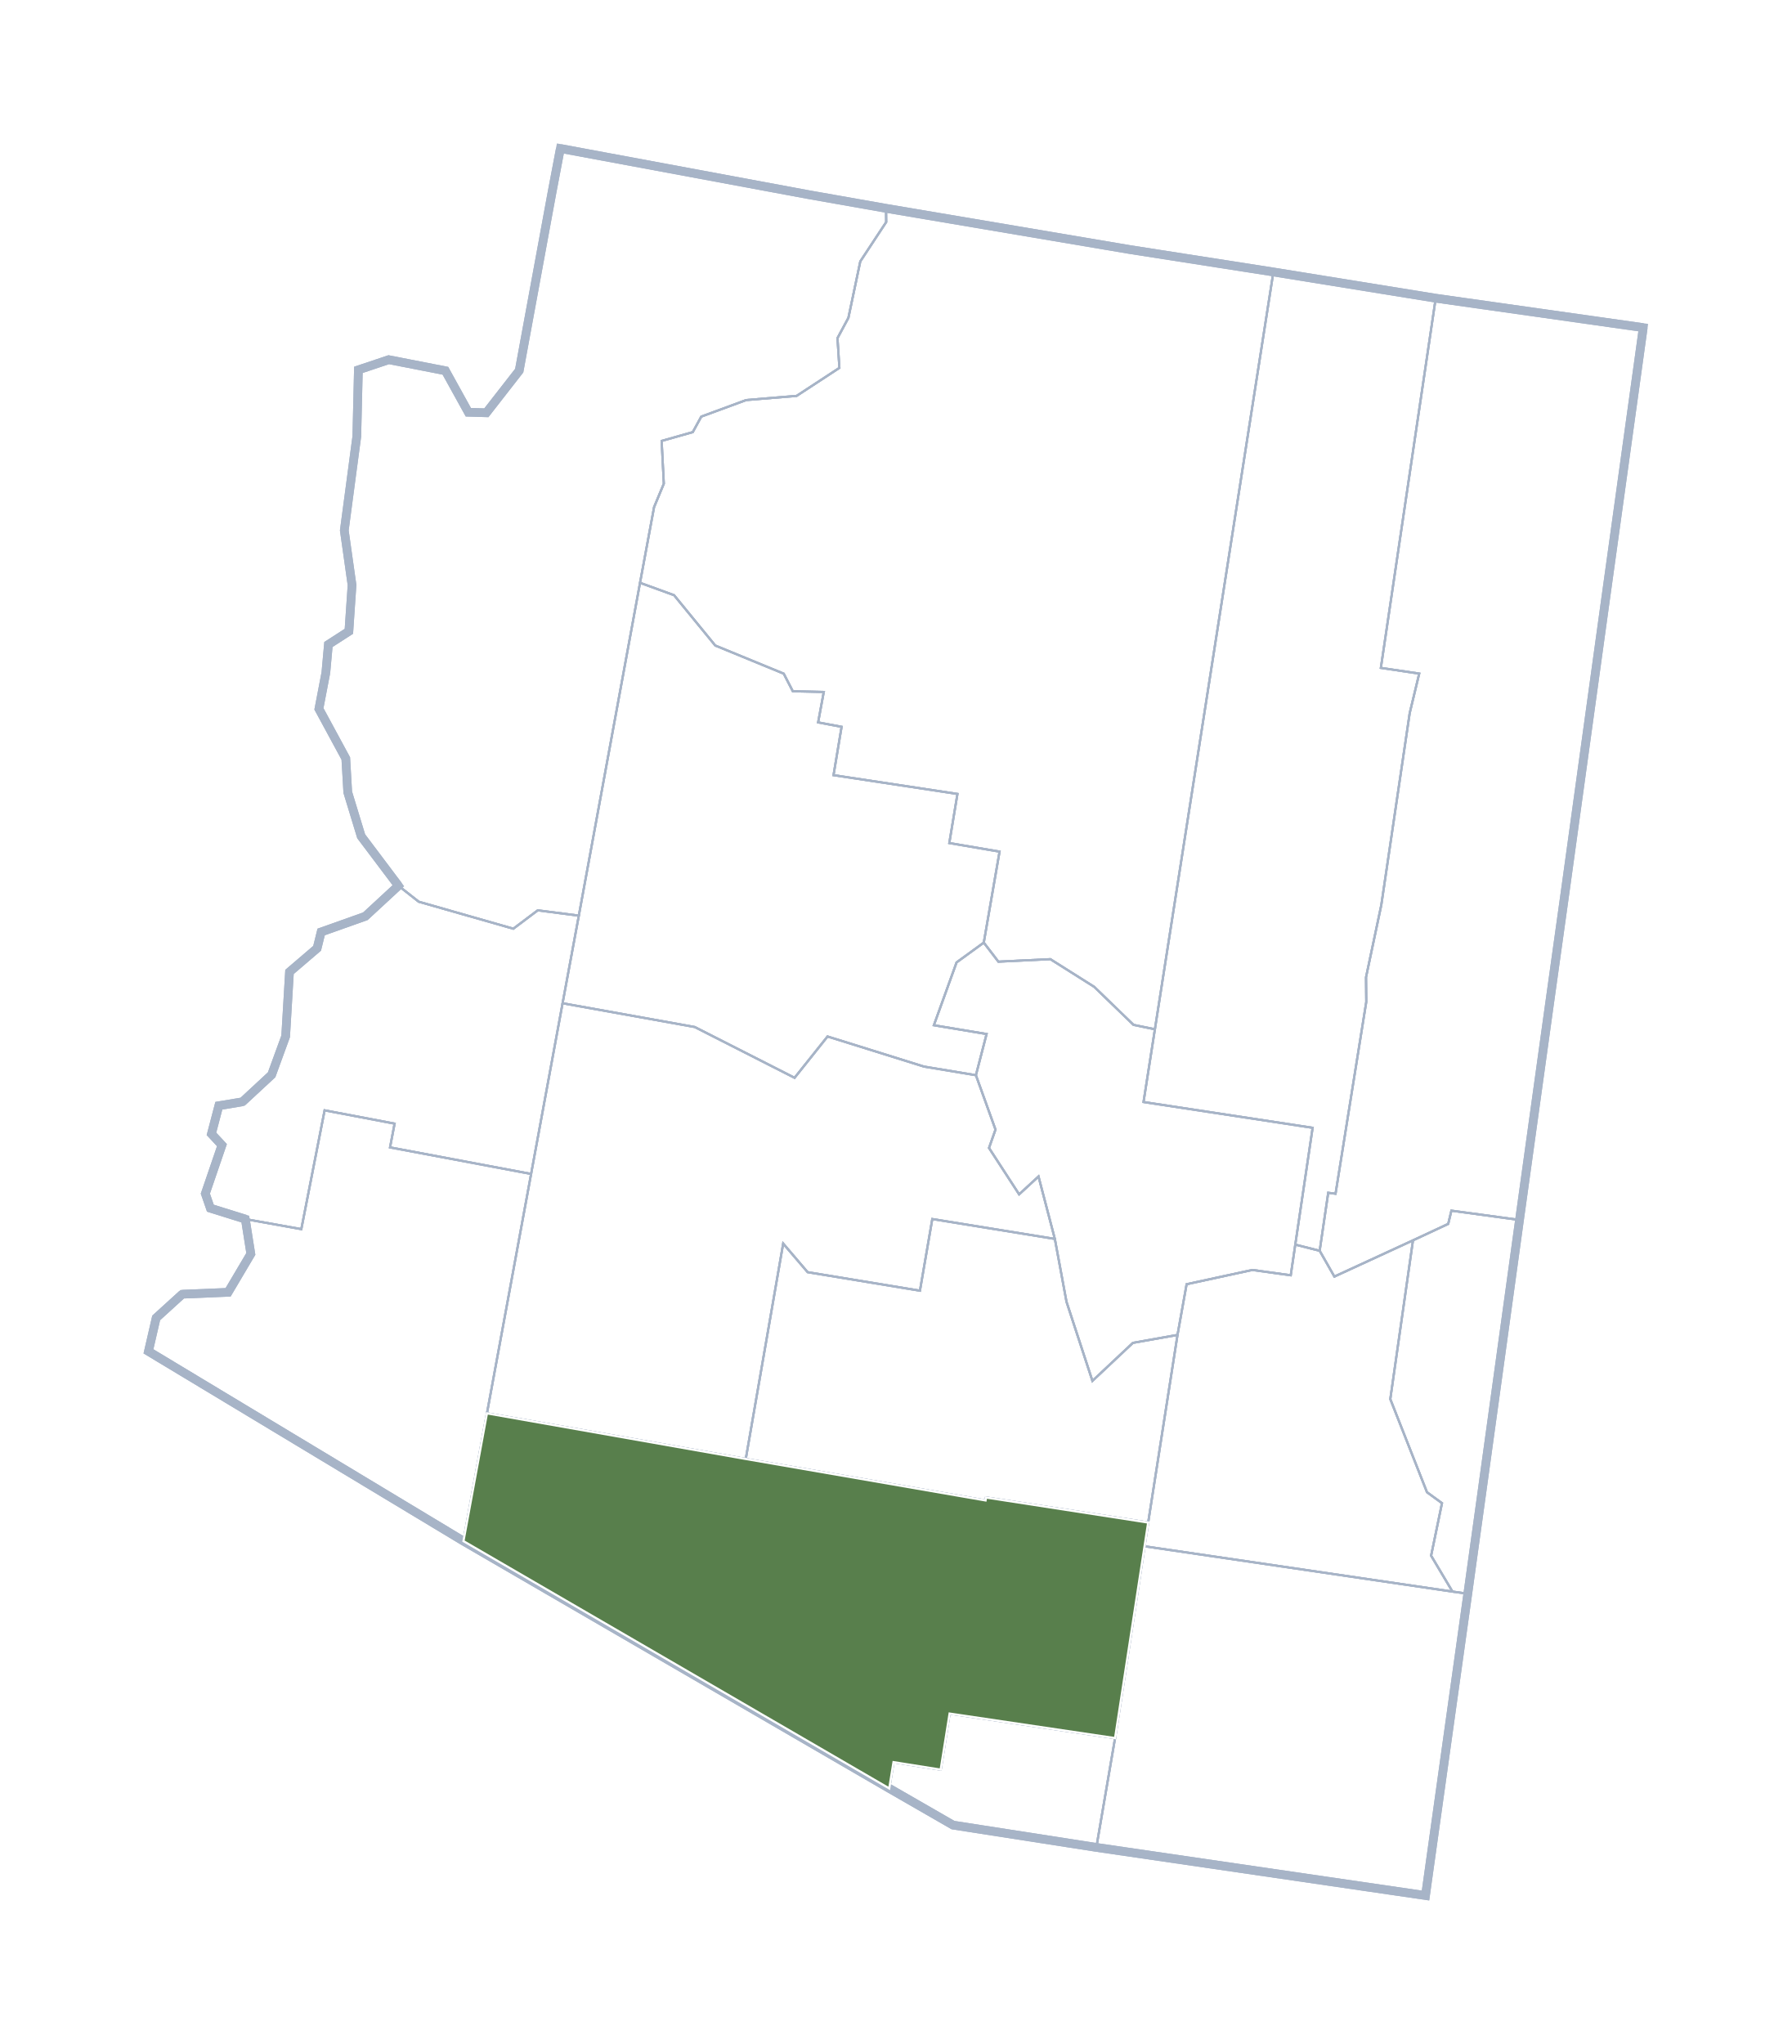
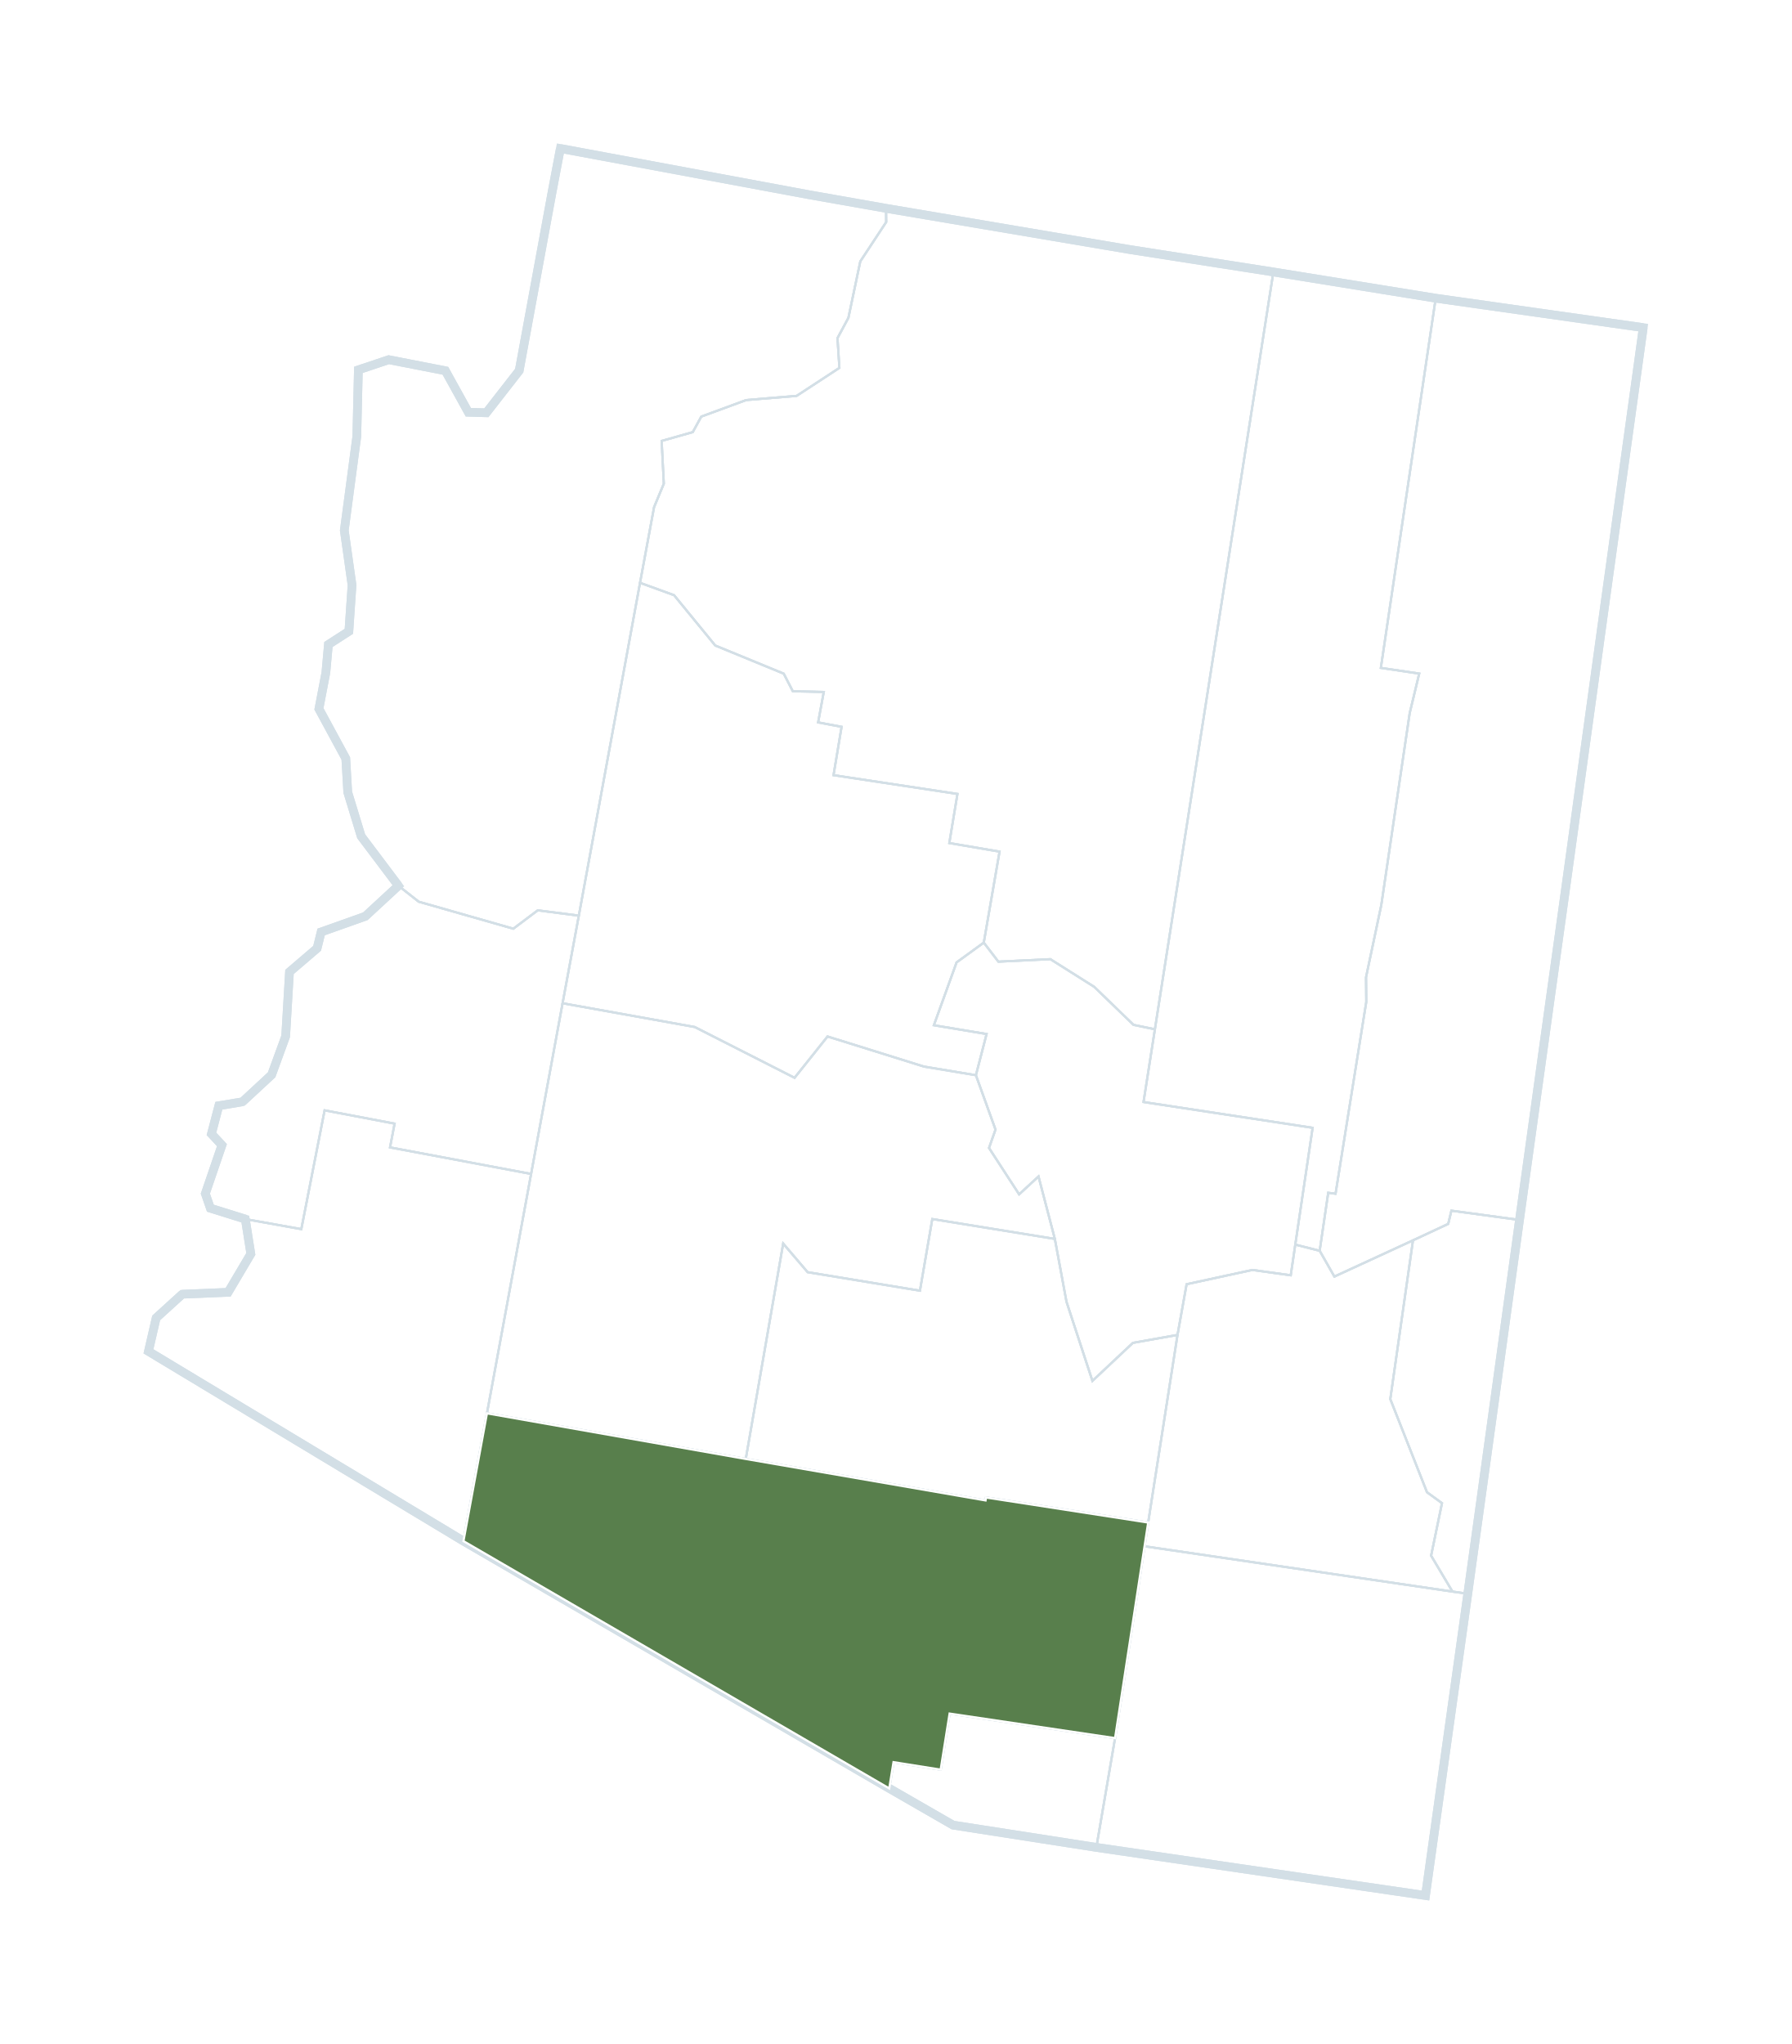
- <svg xmlns="http://www.w3.org/2000/svg" class="case_studies-map" viewBox="205.884 296.835 120.685 137.665" version="1.1" style="height:471px;text-align:center;perspective-origin:206.281px 235.5px;transform-origin:206.281px 235.5px;fill:rgba(0, 0, 0, 0);stroke:rgb(167, 180, 199);stroke-width:0.5px;">
-   <g data-url="us-topology.json" data-object="states" data-mesh="true" data-filter="id === 'AZ'" class="js-loaded topology" data-type="Topology" style="height:auto;overflow-x:visible;overflow-y:visible;text-align:center;width:auto;perspective-origin:0px 0px;transform-origin:0px 0px;fill:rgba(0, 0, 0, 0);stroke:rgb(167, 180, 199);stroke-width:2px;">
-     <path d="M316.569,318.9L313.987,337.513L311.299,356.976L310.308,364.069L308.234,379L306.769,389.61L305.66,397.635L304.751,404.172L301.903,424.5L279.731,421.259L270.076,419.756L265.78,417.283L237.102,400.63L215.884,387.849L216.404,385.597L218.159,384.001L221.248,383.873L222.779,381.287L222.409,378.942L220.055,378.208L219.716,377.227L220.833,373.961L220.127,373.202L220.625,371.306L222.218,371.042L224.18,369.223L225.125,366.633L225.384,362.294L227.244,360.703L227.516,359.604L230.494,358.546L232.719,356.489L230.212,353.159L229.308,350.194L229.176,347.92L227.366,344.577L227.833,342.142L228.006,340.241L229.384,339.354L229.596,336.241L229.075,332.558L229.918,326.228L230.024,321.745L232.069,321.061L235.885,321.806L237.43,324.6L238.643,324.636L240.857,321.796L243.075,309.748L243.629,306.835L260.35,309.945L265.566,310.866L281.996,313.644L291.656,315.152L302.59,316.919Z" id="AZ" class="feature zoomed" style="height:auto;overflow-x:visible;overflow-y:visible;text-align:center;width:auto;perspective-origin:0px 0px;transform-origin:0px 0px;fill:rgba(0, 0, 0, 0);stroke:rgb(167, 180, 199);stroke-width:2px;vector-effect:non-scaling-stroke;" />
-     <path d="M243.075,309.748L243.629,306.835M302.59,316.919L316.569,318.9M291.656,315.152L302.59,316.919M281.996,313.644L291.656,315.152M243.629,306.835L260.35,309.945M265.566,310.866L281.996,313.644M260.35,309.945L265.566,310.866M316.569,318.9L313.987,337.513L311.299,356.976M311.299,356.976L310.308,364.069M227.833,342.142L228.006,340.241L229.384,339.354L229.596,336.241L229.075,332.558L229.918,326.228L230.024,321.745L232.069,321.061L235.885,321.806L237.43,324.6L238.643,324.636L240.857,321.796L243.075,309.748M232.719,356.489L230.212,353.159L229.308,350.194L229.176,347.92L227.366,344.577L227.833,342.142M222.218,371.042L224.18,369.223L225.125,366.633L225.384,362.294L227.244,360.703L227.516,359.604L230.494,358.546L232.719,356.489M222.409,378.942L220.055,378.208L219.716,377.227L220.833,373.961L220.127,373.202L220.625,371.306L222.218,371.042M310.308,364.069L308.234,379L306.769,389.61L305.66,397.635M237.102,400.63L215.884,387.849L216.404,385.597L218.159,384.001M218.159,384.001L221.248,383.873L222.779,381.287L222.409,378.942M265.78,417.283L237.102,400.63M305.66,397.635L304.751,404.172L301.903,424.5L279.731,421.259M279.731,421.259L270.076,419.756L265.78,417.283" class="mesh" style="height:auto;overflow-x:visible;overflow-y:visible;text-align:center;width:auto;perspective-origin:0px 0px;transform-origin:0px 0px;fill:rgba(0, 0, 0, 0);stroke:rgb(167, 180, 199);stroke-width:2px;vector-effect:non-scaling-stroke;" />
+ <svg xmlns="http://www.w3.org/2000/svg" class="case_studies-map" viewBox="205.884 296.835 120.685 137.665" version="1.1" style="height:471px;text-align:center;perspective-origin:206.281px 235.5px;transform-origin:206.281px 235.5px;fill:rgba(0, 0, 0, 0);stroke:rgb(211, 223, 230);stroke-width:0.5px;">
+   <g data-url="us-topology.json" data-object="states" data-mesh="true" data-filter="id === 'AZ'" class="js-loaded topology" data-type="Topology" style="height:auto;overflow-x:visible;overflow-y:visible;text-align:center;width:auto;perspective-origin:0px 0px;transform-origin:0px 0px;fill:rgba(0, 0, 0, 0);stroke:rgb(211, 223, 230);stroke-width:2px;">
+     <path d="M316.569,318.9L313.987,337.513L311.299,356.976L310.308,364.069L308.234,379L306.769,389.61L305.66,397.635L304.751,404.172L301.903,424.5L279.731,421.259L270.076,419.756L265.78,417.283L237.102,400.63L215.884,387.849L216.404,385.597L218.159,384.001L221.248,383.873L222.779,381.287L222.409,378.942L220.055,378.208L219.716,377.227L220.833,373.961L220.127,373.202L220.625,371.306L222.218,371.042L224.18,369.223L225.125,366.633L225.384,362.294L227.244,360.703L227.516,359.604L230.494,358.546L232.719,356.489L230.212,353.159L229.308,350.194L229.176,347.92L227.366,344.577L227.833,342.142L228.006,340.241L229.384,339.354L229.596,336.241L229.075,332.558L229.918,326.228L230.024,321.745L232.069,321.061L235.885,321.806L237.43,324.6L238.643,324.636L240.857,321.796L243.075,309.748L243.629,306.835L260.35,309.945L265.566,310.866L281.996,313.644L291.656,315.152L302.59,316.919Z" id="AZ" class="feature zoomed" style="height:auto;overflow-x:visible;overflow-y:visible;text-align:center;width:auto;perspective-origin:0px 0px;transform-origin:0px 0px;fill:rgba(0, 0, 0, 0);stroke:rgb(211, 223, 230);stroke-width:2px;vector-effect:non-scaling-stroke;" />
+     <path d="M243.075,309.748L243.629,306.835M302.59,316.919L316.569,318.9M291.656,315.152L302.59,316.919M281.996,313.644L291.656,315.152M243.629,306.835L260.35,309.945M265.566,310.866L281.996,313.644M260.35,309.945L265.566,310.866M316.569,318.9L313.987,337.513L311.299,356.976M311.299,356.976L310.308,364.069M227.833,342.142L228.006,340.241L229.384,339.354L229.596,336.241L229.075,332.558L229.918,326.228L230.024,321.745L232.069,321.061L235.885,321.806L237.43,324.6L238.643,324.636L240.857,321.796L243.075,309.748M232.719,356.489L230.212,353.159L229.308,350.194L229.176,347.92L227.366,344.577L227.833,342.142M222.218,371.042L224.18,369.223L225.125,366.633L225.384,362.294L227.244,360.703L227.516,359.604L230.494,358.546L232.719,356.489M222.409,378.942L220.055,378.208L219.716,377.227L220.833,373.961L220.127,373.202L220.625,371.306L222.218,371.042M310.308,364.069L308.234,379L306.769,389.61L305.66,397.635M237.102,400.63L215.884,387.849L216.404,385.597L218.159,384.001M218.159,384.001L221.248,383.873L222.779,381.287L222.409,378.942M265.78,417.283L237.102,400.63M305.66,397.635L304.751,404.172L301.903,424.5L279.731,421.259M279.731,421.259L270.076,419.756L265.78,417.283" class="mesh" style="height:auto;overflow-x:visible;overflow-y:visible;text-align:center;width:auto;perspective-origin:0px 0px;transform-origin:0px 0px;fill:rgba(0, 0, 0, 0);stroke:rgb(211, 223, 230);stroke-width:2px;vector-effect:non-scaling-stroke;" />
  </g>
-   <g data-url="us-topology.json" data-object="counties" data-filter="properties.state === 'AZ'" data-mesh="true" class="js-loaded topology" data-type="Topology" style="height:auto;overflow-x:visible;overflow-y:visible;text-align:center;width:auto;perspective-origin:0px 0px;transform-origin:0px 0px;fill:rgba(0, 0, 0, 0);stroke:rgb(167, 180, 199);stroke-width:0.5px;">
-     <path d="M302.59,316.919L298.895,341.818L301.479,342.202L300.838,344.862L298.924,357.793L297.896,362.652L297.912,364.314L295.843,377.233L295.349,377.17L294.774,381.076L293.131,380.661L294.299,372.793L282.909,371.057L283.675,366.157L291.656,315.152Z" id="4017" class="feature" style="height:auto;overflow-x:visible;overflow-y:visible;text-align:center;width:auto;perspective-origin:0px 0px;transform-origin:0px 0px;fill:rgba(0, 0, 0, 0);stroke:rgb(167, 180, 199);stroke-width:0.5px;vector-effect:non-scaling-stroke;" />
-     <path d="M291.656,315.152L283.675,366.157L282.236,365.861L279.589,363.301L276.633,361.435L273.133,361.604L272.149,360.321L273.211,354.193L269.827,353.615L270.375,350.307L262.028,349.043L262.571,345.786L260.991,345.489L261.371,343.438L259.286,343.392L258.674,342.206L254.062,340.311L251.288,336.922L248.995,336.087L249.94,330.993L250.598,329.41L250.451,326.532L252.547,325.939L253.12,324.894L256.145,323.779L259.541,323.499L262.423,321.613L262.295,319.608L263.03,318.241L263.831,314.441L265.576,311.791L265.566,310.866L281.996,313.645Z" id="4005" class="feature" style="height:auto;overflow-x:visible;overflow-y:visible;text-align:center;width:auto;perspective-origin:0px 0px;transform-origin:0px 0px;fill:rgba(0, 0, 0, 0);stroke:rgb(167, 180, 199);stroke-width:0.5px;vector-effect:non-scaling-stroke;" />
-     <path d="M316.569,318.9L313.987,337.513L311.299,356.976L310.308,364.069L308.234,379L303.647,378.374L303.432,379.265L301.059,380.373L295.764,382.813L294.774,381.076L295.349,377.17L295.843,377.233L297.912,364.314L297.896,362.652L298.924,357.793L300.838,344.862L301.479,342.202L298.895,341.818L302.59,316.919Z" id="4001" class="feature" style="height:auto;overflow-x:visible;overflow-y:visible;text-align:center;width:auto;perspective-origin:0px 0px;transform-origin:0px 0px;fill:rgba(0, 0, 0, 0);stroke:rgb(167, 180, 199);stroke-width:0.5px;vector-effect:non-scaling-stroke;" />
-     <path d="M272.149,360.321L270.316,361.654L268.787,365.886L272.338,366.477L271.619,369.251L268.126,368.671L261.625,366.643L259.404,369.425L252.68,366.005L243.778,364.405L244.872,358.504L248.995,336.087L251.288,336.922L254.062,340.311L258.674,342.206L259.286,343.392L261.371,343.438L260.991,345.489L262.571,345.786L262.028,349.043L270.375,350.307L269.827,353.615L273.211,354.193Z" id="4025" class="feature" style="height:auto;overflow-x:visible;overflow-y:visible;text-align:center;width:auto;perspective-origin:0px 0px;transform-origin:0px 0px;fill:rgba(0, 0, 0, 0);stroke:rgb(167, 180, 199);stroke-width:0.5px;vector-effect:non-scaling-stroke;" />
-     <path d="M283.675,366.157L282.909,371.057L294.299,372.793L293.131,380.661L292.825,382.726L290.239,382.368L285.811,383.328L285.198,386.743L282.194,387.278L279.467,389.839L277.721,384.512L276.936,380.277L275.835,376.071L274.53,377.275L272.501,374.151L272.938,372.913L271.619,369.251L272.338,366.477L268.787,365.886L270.316,361.654L272.149,360.321L273.133,361.604L276.633,361.435L279.589,363.301L282.236,365.861Z" id="4007" class="feature" style="height:auto;overflow-x:visible;overflow-y:visible;text-align:center;width:auto;perspective-origin:0px 0px;transform-origin:0px 0px;fill:rgba(0, 0, 0, 0);stroke:rgb(167, 180, 199);stroke-width:0.5px;vector-effect:non-scaling-stroke;" />
-     <path d="M244.872,358.504L243.778,364.405L241.658,375.9L232.156,374.113L232.463,372.512L227.749,371.617L226.18,379.618L222.409,378.942L220.055,378.208L219.716,377.227L220.833,373.961L220.127,373.202L220.625,371.306L222.218,371.042L224.18,369.223L225.125,366.633L225.384,362.294L227.244,360.703L227.516,359.604L230.494,358.546L232.719,356.489L234.089,357.566L240.46,359.384L242.105,358.147Z" id="4012" class="feature" style="height:auto;overflow-x:visible;overflow-y:visible;text-align:center;width:auto;perspective-origin:0px 0px;transform-origin:0px 0px;fill:rgba(0, 0, 0, 0);stroke:rgb(167, 180, 199);stroke-width:0.5px;vector-effect:non-scaling-stroke;" />
-     <path d="M271.619,369.251L272.938,372.913L272.501,374.151L274.53,377.275L275.835,376.071L276.936,380.277L268.681,378.938L267.849,383.764L260.284,382.517L258.637,380.589L256.117,395.098L238.684,392.025L241.658,375.9L243.778,364.405L252.68,366.005L259.404,369.425L261.625,366.643L268.126,368.671Z" id="4013" class="feature" style="height:auto;overflow-x:visible;overflow-y:visible;text-align:center;width:auto;perspective-origin:0px 0px;transform-origin:0px 0px;fill:rgba(0, 0, 0, 0);stroke:rgb(167, 180, 199);stroke-width:0.5px;vector-effect:non-scaling-stroke;" />
-     <path d="M308.234,379L306.768,389.611L305.66,397.635L304.751,404.172L303.72,404.03L302.28,401.611L303.013,398.073L302.002,397.338L299.531,391.065L301.059,380.373L303.432,379.265L303.647,378.374Z" id="4011" class="feature" style="height:auto;overflow-x:visible;overflow-y:visible;text-align:center;width:auto;perspective-origin:0px 0px;transform-origin:0px 0px;fill:rgba(0, 0, 0, 0);stroke:rgb(167, 180, 199);stroke-width:0.5px;vector-effect:non-scaling-stroke;" />
-     <path d="M301.059,380.373L299.531,391.065L302.002,397.338L303.013,398.073L302.28,401.611L303.72,404.03L282.977,400.978L283.222,399.379L285.198,386.743L285.811,383.328L290.239,382.368L292.825,382.726L293.131,380.661L294.774,381.076L295.764,382.813Z" id="4009" class="feature" style="height:auto;overflow-x:visible;overflow-y:visible;text-align:center;width:auto;perspective-origin:0px 0px;transform-origin:0px 0px;fill:rgba(0, 0, 0, 0);stroke:rgb(167, 180, 199);stroke-width:0.5px;vector-effect:non-scaling-stroke;" />
-     <path d="M241.658,375.9L238.684,392.025L237.102,400.63L215.884,387.85L216.404,385.597L218.159,384.002L221.248,383.873L222.779,381.287L222.409,378.942L226.18,379.618L227.749,371.617L232.463,372.512L232.156,374.113Z" id="4027" class="feature" style="height:auto;overflow-x:visible;overflow-y:visible;text-align:center;width:auto;perspective-origin:0px 0px;transform-origin:0px 0px;fill:rgba(0, 0, 0, 0);stroke:rgb(167, 180, 199);stroke-width:0.5px;vector-effect:non-scaling-stroke;" />
-     <path d="M276.936,380.277L277.721,384.512L279.467,389.839L282.194,387.278L285.198,386.743L283.222,399.379L272.301,397.693L272.269,397.891L256.117,395.098L258.637,380.589L260.284,382.517L267.849,383.764L268.681,378.938Z" id="4021" class="feature" style="height:auto;overflow-x:visible;overflow-y:visible;text-align:center;width:auto;perspective-origin:0px 0px;transform-origin:0px 0px;fill:rgba(0, 0, 0, 0);stroke:rgb(167, 180, 199);stroke-width:0.5px;vector-effect:non-scaling-stroke;" />
-     <path d="M283.222,399.379L282.977,400.978L280.992,413.896L269.846,412.245L269.244,416.02L266.068,415.516L265.78,417.284L237.102,400.63L238.684,392.025L256.117,395.098L272.269,397.891L272.301,397.693Z" id="4019" class="feature" style="height:auto;overflow-x:visible;overflow-y:visible;text-align:center;width:auto;perspective-origin:0px 0px;transform-origin:0px 0px;fill:rgba(0, 0, 0, 0);stroke:rgb(167, 180, 199);stroke-width:0.5px;vector-effect:non-scaling-stroke;" />
-     <path d="M303.72,404.03L304.751,404.172L301.903,424.5L279.731,421.259L280.992,413.896L282.977,400.978Z" id="4003" class="feature" style="height:auto;overflow-x:visible;overflow-y:visible;text-align:center;width:auto;perspective-origin:0px 0px;transform-origin:0px 0px;fill:rgba(0, 0, 0, 0);stroke:rgb(167, 180, 199);stroke-width:0.5px;vector-effect:non-scaling-stroke;" />
-     <path d="M280.992,413.896L279.731,421.259L270.076,419.756L265.78,417.284L266.068,415.516L269.244,416.02L269.846,412.245Z" id="4023" class="feature" style="height:auto;overflow-x:visible;overflow-y:visible;text-align:center;width:auto;perspective-origin:0px 0px;transform-origin:0px 0px;fill:rgba(0, 0, 0, 0);stroke:rgb(167, 180, 199);stroke-width:0.5px;vector-effect:non-scaling-stroke;" />
-     <path d="M265.566,310.866L265.576,311.791L263.831,314.441L263.03,318.241L262.295,319.608L262.423,321.613L259.541,323.499L256.145,323.779L253.12,324.894L252.547,325.939L250.451,326.532L250.598,329.41L249.94,330.993L248.995,336.087L244.872,358.504L242.105,358.147L240.46,359.384L234.089,357.566L232.719,356.489L230.212,353.159L229.308,350.194L229.176,347.92L227.366,344.577L227.833,342.142L228.006,340.241L229.384,339.354L229.596,336.241L229.075,332.558L229.918,326.229L230.024,321.746L232.069,321.061L235.885,321.806L237.43,324.6L238.643,324.636L240.857,321.796L243.075,309.748L243.629,306.835L260.35,309.945Z" id="4015" class="feature" style="height:auto;overflow-x:visible;overflow-y:visible;text-align:center;width:auto;perspective-origin:0px 0px;transform-origin:0px 0px;fill:rgba(0, 0, 0, 0);stroke:rgb(167, 180, 199);stroke-width:0.5px;vector-effect:non-scaling-stroke;" />
-     <path d="M243.075,309.748L243.629,306.835M302.59,316.919L316.569,318.9M281.996,313.645L291.656,315.152M243.629,306.835L260.35,309.945M248.995,336.087L249.94,330.993L250.598,329.41L250.451,326.532L252.547,325.939L253.12,324.894L256.145,323.779L259.541,323.499L262.423,321.613L262.295,319.608L263.03,318.241L263.831,314.441L265.576,311.791L265.566,310.866L281.996,313.645M260.35,309.945L265.566,310.866M301.059,380.373L295.764,382.813L294.774,381.076M294.774,381.076L293.131,380.661M293.131,380.661L294.299,372.793L282.909,371.057L283.675,366.157M283.675,366.157L282.236,365.861L279.589,363.301L276.633,361.435L273.133,361.604L272.149,360.321M244.872,358.504L248.995,336.087M316.569,318.9L313.987,337.513L311.299,356.976M311.299,356.976L310.308,364.069M303.72,404.03L302.28,401.611L303.013,398.073L302.002,397.338L299.531,391.065L301.059,380.373M227.833,342.142L228.006,340.241L229.384,339.354L229.596,336.241L229.075,332.558L229.918,326.229L230.024,321.746L232.069,321.061L235.885,321.806L237.43,324.6L238.643,324.636L240.857,321.796L243.075,309.748M232.719,356.489L230.212,353.159L229.308,350.194L229.176,347.92L227.366,344.577L227.833,342.142M276.936,380.277L275.835,376.071L274.53,377.275L272.501,374.151L272.938,372.913L271.619,369.251M271.619,369.251L268.126,368.671L261.625,366.643L259.404,369.425L252.68,366.005L243.778,364.405M222.218,371.042L224.18,369.223L225.125,366.633L225.384,362.294L227.244,360.703L227.516,359.604L230.494,358.546L232.719,356.489L234.089,357.566L240.46,359.384L242.105,358.147L244.872,358.504M283.222,399.379L285.198,386.743M285.198,386.743L282.194,387.278L279.467,389.839L277.721,384.512L276.936,380.277M238.684,392.025L241.658,375.9M218.159,384.002L221.248,383.873L222.779,381.287L222.409,378.942M222.409,378.942L220.055,378.208L219.716,377.227L220.833,373.961L220.127,373.202L220.625,371.306L222.218,371.042M283.222,399.379L272.301,397.693L272.269,397.891L256.117,395.098M256.117,395.098L238.684,392.025M310.308,364.069L308.234,379L306.768,389.611L305.66,397.635M304.751,404.172L303.72,404.03M303.72,404.03L282.977,400.978M282.977,400.978L283.222,399.379M265.78,417.284L237.102,400.63M237.102,400.63L215.884,387.85L216.404,385.597L218.159,384.002M279.731,421.259L280.992,413.896M279.731,421.259L270.076,419.756L265.78,417.284M305.66,397.635L304.751,404.172L301.903,424.5L279.731,421.259M272.149,360.321L270.316,361.654L268.787,365.886L272.338,366.477L271.619,369.251M308.234,379L303.647,378.374L303.432,379.265L301.059,380.373M243.778,364.405L241.658,375.9M241.658,375.9L232.156,374.113L232.463,372.512L227.749,371.617L226.18,379.618L222.409,378.942M280.992,413.896L269.846,412.245L269.244,416.02L266.068,415.516L265.78,417.284M291.656,315.152L302.59,316.919M302.59,316.919L298.895,341.818L301.479,342.202L300.838,344.862L298.924,357.793L297.896,362.652L297.912,364.314L295.843,377.233L295.349,377.17L294.774,381.076M283.675,366.157L291.656,315.152M272.149,360.321L273.211,354.193L269.827,353.615L270.375,350.307L262.028,349.043L262.571,345.786L260.991,345.489L261.371,343.438L259.286,343.392L258.674,342.206L254.062,340.311L251.288,336.922L248.995,336.087M243.778,364.405L244.872,358.504M293.131,380.661L292.825,382.726L290.239,382.368L285.811,383.328L285.198,386.743M276.936,380.277L268.681,378.938L267.849,383.764L260.284,382.517L258.637,380.589L256.117,395.098M238.684,392.025L237.102,400.63M282.977,400.978L280.992,413.896" class="mesh" style="height:auto;overflow-x:visible;overflow-y:visible;text-align:center;width:auto;perspective-origin:0px 0px;transform-origin:0px 0px;fill:rgba(0, 0, 0, 0);stroke:rgb(167, 180, 199);stroke-width:0.5px;vector-effect:non-scaling-stroke;" />
+   <g data-url="us-topology.json" data-object="counties" data-filter="properties.state === 'AZ'" data-mesh="true" class="js-loaded topology" data-type="Topology" style="height:auto;overflow-x:visible;overflow-y:visible;text-align:center;width:auto;perspective-origin:0px 0px;transform-origin:0px 0px;fill:rgba(0, 0, 0, 0);stroke:rgb(211, 223, 230);stroke-width:0.5px;">
+     <path d="M302.59,316.919L298.895,341.818L301.479,342.202L300.838,344.862L298.924,357.793L297.896,362.652L297.912,364.314L295.843,377.233L295.349,377.17L294.774,381.076L293.131,380.661L294.299,372.793L282.909,371.057L283.675,366.157L291.656,315.152Z" id="4017" class="feature" style="height:auto;overflow-x:visible;overflow-y:visible;text-align:center;width:auto;perspective-origin:0px 0px;transform-origin:0px 0px;fill:rgba(0, 0, 0, 0);stroke:rgb(211, 223, 230);stroke-width:0.5px;vector-effect:non-scaling-stroke;" />
+     <path d="M291.656,315.152L283.675,366.157L282.236,365.861L279.589,363.301L276.633,361.435L273.133,361.604L272.149,360.321L273.211,354.193L269.827,353.615L270.375,350.307L262.028,349.043L262.571,345.786L260.991,345.489L261.371,343.438L259.286,343.392L258.674,342.206L254.062,340.311L251.288,336.922L248.995,336.087L249.94,330.993L250.598,329.41L250.451,326.532L252.547,325.939L253.12,324.894L256.145,323.779L259.541,323.499L262.423,321.613L262.295,319.608L263.03,318.241L263.831,314.441L265.576,311.791L265.566,310.866L281.996,313.645Z" id="4005" class="feature" style="height:auto;overflow-x:visible;overflow-y:visible;text-align:center;width:auto;perspective-origin:0px 0px;transform-origin:0px 0px;fill:rgba(0, 0, 0, 0);stroke:rgb(211, 223, 230);stroke-width:0.5px;vector-effect:non-scaling-stroke;" />
+     <path d="M316.569,318.9L313.987,337.513L311.299,356.976L310.308,364.069L308.234,379L303.647,378.374L303.432,379.265L301.059,380.373L295.764,382.813L294.774,381.076L295.349,377.17L295.843,377.233L297.912,364.314L297.896,362.652L298.924,357.793L300.838,344.862L301.479,342.202L298.895,341.818L302.59,316.919Z" id="4001" class="feature" style="height:auto;overflow-x:visible;overflow-y:visible;text-align:center;width:auto;perspective-origin:0px 0px;transform-origin:0px 0px;fill:rgba(0, 0, 0, 0);stroke:rgb(211, 223, 230);stroke-width:0.5px;vector-effect:non-scaling-stroke;" />
+     <path d="M272.149,360.321L270.316,361.654L268.787,365.886L272.338,366.477L271.619,369.251L268.126,368.671L261.625,366.643L259.404,369.425L252.68,366.005L243.778,364.405L244.872,358.504L248.995,336.087L251.288,336.922L254.062,340.311L258.674,342.206L259.286,343.392L261.371,343.438L260.991,345.489L262.571,345.786L262.028,349.043L270.375,350.307L269.827,353.615L273.211,354.193Z" id="4025" class="feature" style="height:auto;overflow-x:visible;overflow-y:visible;text-align:center;width:auto;perspective-origin:0px 0px;transform-origin:0px 0px;fill:rgba(0, 0, 0, 0);stroke:rgb(211, 223, 230);stroke-width:0.5px;vector-effect:non-scaling-stroke;" />
+     <path d="M283.675,366.157L282.909,371.057L294.299,372.793L293.131,380.661L292.825,382.726L290.239,382.368L285.811,383.328L285.198,386.743L282.194,387.278L279.467,389.839L277.721,384.512L276.936,380.277L275.835,376.071L274.53,377.275L272.501,374.151L272.938,372.913L271.619,369.251L272.338,366.477L268.787,365.886L270.316,361.654L272.149,360.321L273.133,361.604L276.633,361.435L279.589,363.301L282.236,365.861Z" id="4007" class="feature" style="height:auto;overflow-x:visible;overflow-y:visible;text-align:center;width:auto;perspective-origin:0px 0px;transform-origin:0px 0px;fill:rgba(0, 0, 0, 0);stroke:rgb(211, 223, 230);stroke-width:0.5px;vector-effect:non-scaling-stroke;" />
+     <path d="M244.872,358.504L243.778,364.405L241.658,375.9L232.156,374.113L232.463,372.512L227.749,371.617L226.18,379.618L222.409,378.942L220.055,378.208L219.716,377.227L220.833,373.961L220.127,373.202L220.625,371.306L222.218,371.042L224.18,369.223L225.125,366.633L225.384,362.294L227.244,360.703L227.516,359.604L230.494,358.546L232.719,356.489L234.089,357.566L240.46,359.384L242.105,358.147Z" id="4012" class="feature" style="height:auto;overflow-x:visible;overflow-y:visible;text-align:center;width:auto;perspective-origin:0px 0px;transform-origin:0px 0px;fill:rgba(0, 0, 0, 0);stroke:rgb(211, 223, 230);stroke-width:0.5px;vector-effect:non-scaling-stroke;" />
+     <path d="M271.619,369.251L272.938,372.913L272.501,374.151L274.53,377.275L275.835,376.071L276.936,380.277L268.681,378.938L267.849,383.764L260.284,382.517L258.637,380.589L256.117,395.098L238.684,392.025L241.658,375.9L243.778,364.405L252.68,366.005L259.404,369.425L261.625,366.643L268.126,368.671Z" id="4013" class="feature" style="height:auto;overflow-x:visible;overflow-y:visible;text-align:center;width:auto;perspective-origin:0px 0px;transform-origin:0px 0px;fill:rgba(0, 0, 0, 0);stroke:rgb(211, 223, 230);stroke-width:0.5px;vector-effect:non-scaling-stroke;" />
+     <path d="M308.234,379L306.768,389.611L305.66,397.635L304.751,404.172L303.72,404.03L302.28,401.611L303.013,398.073L302.002,397.338L299.531,391.065L301.059,380.373L303.432,379.265L303.647,378.374Z" id="4011" class="feature" style="height:auto;overflow-x:visible;overflow-y:visible;text-align:center;width:auto;perspective-origin:0px 0px;transform-origin:0px 0px;fill:rgba(0, 0, 0, 0);stroke:rgb(211, 223, 230);stroke-width:0.5px;vector-effect:non-scaling-stroke;" />
+     <path d="M301.059,380.373L299.531,391.065L302.002,397.338L303.013,398.073L302.28,401.611L303.72,404.03L282.977,400.978L283.222,399.379L285.198,386.743L285.811,383.328L290.239,382.368L292.825,382.726L293.131,380.661L294.774,381.076L295.764,382.813Z" id="4009" class="feature" style="height:auto;overflow-x:visible;overflow-y:visible;text-align:center;width:auto;perspective-origin:0px 0px;transform-origin:0px 0px;fill:rgba(0, 0, 0, 0);stroke:rgb(211, 223, 230);stroke-width:0.5px;vector-effect:non-scaling-stroke;" />
+     <path d="M241.658,375.9L238.684,392.025L237.102,400.63L215.884,387.85L216.404,385.597L218.159,384.002L221.248,383.873L222.779,381.287L222.409,378.942L226.18,379.618L227.749,371.617L232.463,372.512L232.156,374.113Z" id="4027" class="feature" style="height:auto;overflow-x:visible;overflow-y:visible;text-align:center;width:auto;perspective-origin:0px 0px;transform-origin:0px 0px;fill:rgba(0, 0, 0, 0);stroke:rgb(211, 223, 230);stroke-width:0.5px;vector-effect:non-scaling-stroke;" />
+     <path d="M276.936,380.277L277.721,384.512L279.467,389.839L282.194,387.278L285.198,386.743L283.222,399.379L272.301,397.693L272.269,397.891L256.117,395.098L258.637,380.589L260.284,382.517L267.849,383.764L268.681,378.938Z" id="4021" class="feature" style="height:auto;overflow-x:visible;overflow-y:visible;text-align:center;width:auto;perspective-origin:0px 0px;transform-origin:0px 0px;fill:rgba(0, 0, 0, 0);stroke:rgb(211, 223, 230);stroke-width:0.5px;vector-effect:non-scaling-stroke;" />
+     <path d="M283.222,399.379L282.977,400.978L280.992,413.896L269.846,412.245L269.244,416.02L266.068,415.516L265.78,417.284L237.102,400.63L238.684,392.025L256.117,395.098L272.269,397.891L272.301,397.693Z" id="4019" class="feature" style="height:auto;overflow-x:visible;overflow-y:visible;text-align:center;width:auto;perspective-origin:0px 0px;transform-origin:0px 0px;fill:rgba(0, 0, 0, 0);stroke:rgb(211, 223, 230);stroke-width:0.5px;vector-effect:non-scaling-stroke;" />
+     <path d="M303.72,404.03L304.751,404.172L301.903,424.5L279.731,421.259L280.992,413.896L282.977,400.978Z" id="4003" class="feature" style="height:auto;overflow-x:visible;overflow-y:visible;text-align:center;width:auto;perspective-origin:0px 0px;transform-origin:0px 0px;fill:rgba(0, 0, 0, 0);stroke:rgb(211, 223, 230);stroke-width:0.5px;vector-effect:non-scaling-stroke;" />
+     <path d="M280.992,413.896L279.731,421.259L270.076,419.756L265.78,417.284L266.068,415.516L269.244,416.02L269.846,412.245Z" id="4023" class="feature" style="height:auto;overflow-x:visible;overflow-y:visible;text-align:center;width:auto;perspective-origin:0px 0px;transform-origin:0px 0px;fill:rgba(0, 0, 0, 0);stroke:rgb(211, 223, 230);stroke-width:0.5px;vector-effect:non-scaling-stroke;" />
+     <path d="M265.566,310.866L265.576,311.791L263.831,314.441L263.03,318.241L262.295,319.608L262.423,321.613L259.541,323.499L256.145,323.779L253.12,324.894L252.547,325.939L250.451,326.532L250.598,329.41L249.94,330.993L248.995,336.087L244.872,358.504L242.105,358.147L240.46,359.384L234.089,357.566L232.719,356.489L230.212,353.159L229.308,350.194L229.176,347.92L227.366,344.577L227.833,342.142L228.006,340.241L229.384,339.354L229.596,336.241L229.075,332.558L229.918,326.229L230.024,321.746L232.069,321.061L235.885,321.806L237.43,324.6L238.643,324.636L240.857,321.796L243.075,309.748L243.629,306.835L260.35,309.945Z" id="4015" class="feature" style="height:auto;overflow-x:visible;overflow-y:visible;text-align:center;width:auto;perspective-origin:0px 0px;transform-origin:0px 0px;fill:rgba(0, 0, 0, 0);stroke:rgb(211, 223, 230);stroke-width:0.5px;vector-effect:non-scaling-stroke;" />
+     <path d="M243.075,309.748L243.629,306.835M302.59,316.919L316.569,318.9M281.996,313.645L291.656,315.152M243.629,306.835L260.35,309.945M248.995,336.087L249.94,330.993L250.598,329.41L250.451,326.532L252.547,325.939L253.12,324.894L256.145,323.779L259.541,323.499L262.423,321.613L262.295,319.608L263.03,318.241L263.831,314.441L265.576,311.791L265.566,310.866L281.996,313.645M260.35,309.945L265.566,310.866M301.059,380.373L295.764,382.813L294.774,381.076M294.774,381.076L293.131,380.661M293.131,380.661L294.299,372.793L282.909,371.057L283.675,366.157M283.675,366.157L282.236,365.861L279.589,363.301L276.633,361.435L273.133,361.604L272.149,360.321M244.872,358.504L248.995,336.087M316.569,318.9L313.987,337.513L311.299,356.976M311.299,356.976L310.308,364.069M303.72,404.03L302.28,401.611L303.013,398.073L302.002,397.338L299.531,391.065L301.059,380.373M227.833,342.142L228.006,340.241L229.384,339.354L229.596,336.241L229.075,332.558L229.918,326.229L230.024,321.746L232.069,321.061L235.885,321.806L237.43,324.6L238.643,324.636L240.857,321.796L243.075,309.748M232.719,356.489L230.212,353.159L229.308,350.194L229.176,347.92L227.366,344.577L227.833,342.142M276.936,380.277L275.835,376.071L274.53,377.275L272.501,374.151L272.938,372.913L271.619,369.251M271.619,369.251L268.126,368.671L261.625,366.643L259.404,369.425L252.68,366.005L243.778,364.405M222.218,371.042L224.18,369.223L225.125,366.633L225.384,362.294L227.244,360.703L227.516,359.604L230.494,358.546L232.719,356.489L234.089,357.566L240.46,359.384L242.105,358.147L244.872,358.504M283.222,399.379L285.198,386.743M285.198,386.743L282.194,387.278L279.467,389.839L277.721,384.512L276.936,380.277M238.684,392.025L241.658,375.9M218.159,384.002L221.248,383.873L222.779,381.287L222.409,378.942M222.409,378.942L220.055,378.208L219.716,377.227L220.833,373.961L220.127,373.202L220.625,371.306L222.218,371.042M283.222,399.379L272.301,397.693L272.269,397.891L256.117,395.098M256.117,395.098L238.684,392.025M310.308,364.069L308.234,379L306.768,389.611L305.66,397.635M304.751,404.172L303.72,404.03M303.72,404.03L282.977,400.978M282.977,400.978L283.222,399.379M265.78,417.284L237.102,400.63M237.102,400.63L215.884,387.85L216.404,385.597L218.159,384.002M279.731,421.259L280.992,413.896M279.731,421.259L270.076,419.756L265.78,417.284M305.66,397.635L304.751,404.172L301.903,424.5L279.731,421.259M272.149,360.321L270.316,361.654L268.787,365.886L272.338,366.477L271.619,369.251M308.234,379L303.647,378.374L303.432,379.265L301.059,380.373M243.778,364.405L241.658,375.9M241.658,375.9L232.156,374.113L232.463,372.512L227.749,371.617L226.18,379.618L222.409,378.942M280.992,413.896L269.846,412.245L269.244,416.02L266.068,415.516L265.78,417.284M291.656,315.152L302.59,316.919M302.59,316.919L298.895,341.818L301.479,342.202L300.838,344.862L298.924,357.793L297.896,362.652L297.912,364.314L295.843,377.233L295.349,377.17L294.774,381.076M283.675,366.157L291.656,315.152M272.149,360.321L273.211,354.193L269.827,353.615L270.375,350.307L262.028,349.043L262.571,345.786L260.991,345.489L261.371,343.438L259.286,343.392L258.674,342.206L254.062,340.311L251.288,336.922L248.995,336.087M243.778,364.405L244.872,358.504M293.131,380.661L292.825,382.726L290.239,382.368L285.811,383.328L285.198,386.743M276.936,380.277L268.681,378.938L267.849,383.764L260.284,382.517L258.637,380.589L256.117,395.098M238.684,392.025L237.102,400.63M282.977,400.978L280.992,413.896" class="mesh" style="height:auto;overflow-x:visible;overflow-y:visible;text-align:center;width:auto;perspective-origin:0px 0px;transform-origin:0px 0px;fill:rgba(0, 0, 0, 0);stroke:rgb(211, 223, 230);stroke-width:0.5px;vector-effect:non-scaling-stroke;" />
  </g>
-   <g data-url="us-topology.json" data-object="counties" data-filter="properties.state === 'AZ' &amp;&amp; properties.name.match(/Pima/)" class="case_studies-selected_counties js-loaded topology" data-type="Topology" style="height:auto;overflow-x:visible;overflow-y:visible;text-align:center;width:auto;perspective-origin:0px 0px;transform-origin:0px 0px;fill:rgba(0, 0, 0, 0);stroke:rgb(167, 180, 199);stroke-width:0.5px;">
+   <g data-url="us-topology.json" data-object="counties" data-filter="properties.state === 'AZ' &amp;&amp; properties.name.match(/Pima/)" class="case_studies-selected_counties js-loaded topology" data-type="Topology" style="height:auto;overflow-x:visible;overflow-y:visible;text-align:center;width:auto;perspective-origin:0px 0px;transform-origin:0px 0px;fill:rgba(0, 0, 0, 0);stroke:rgb(211, 223, 230);stroke-width:0.5px;">
    <path d="M283.222,399.38L282.977,400.978L280.992,413.897L269.846,412.245L269.244,416.02L266.068,415.516L265.78,417.285L237.102,400.63L238.684,392.025L256.117,395.098L272.269,397.891L272.301,397.693Z" id="4019" class="feature" style="height:auto;overflow-x:visible;overflow-y:visible;text-align:center;width:auto;perspective-origin:0px 0px;transform-origin:0px 0px;fill:rgb(88, 127, 76);stroke:rgb(255, 255, 255);stroke-width:0.5px;vector-effect:non-scaling-stroke;" />
  </g>
</svg>
